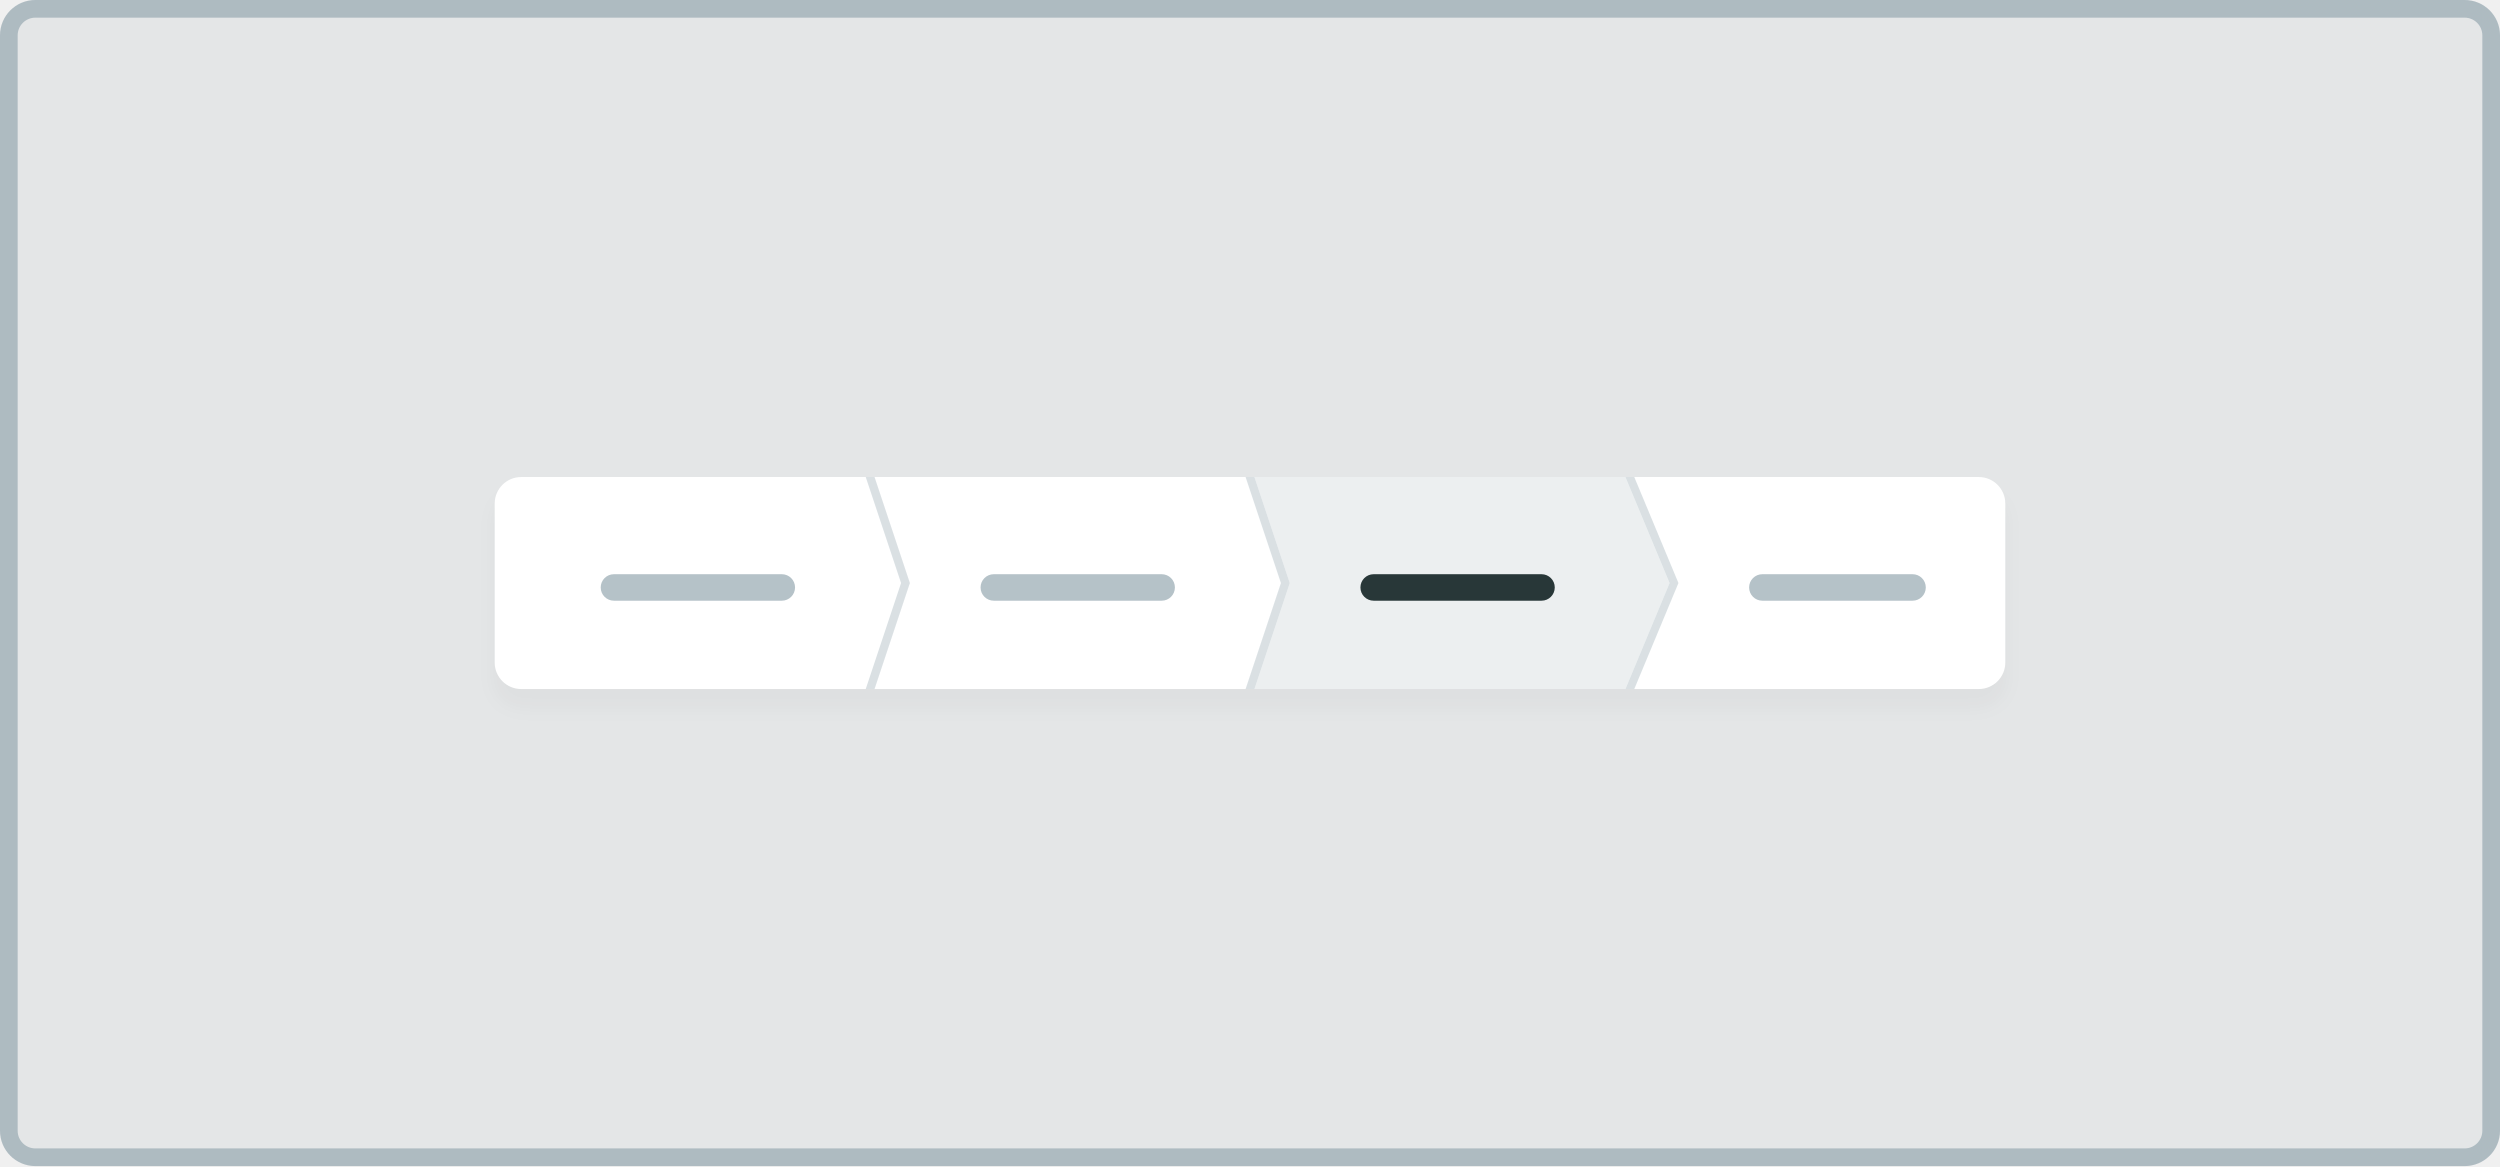
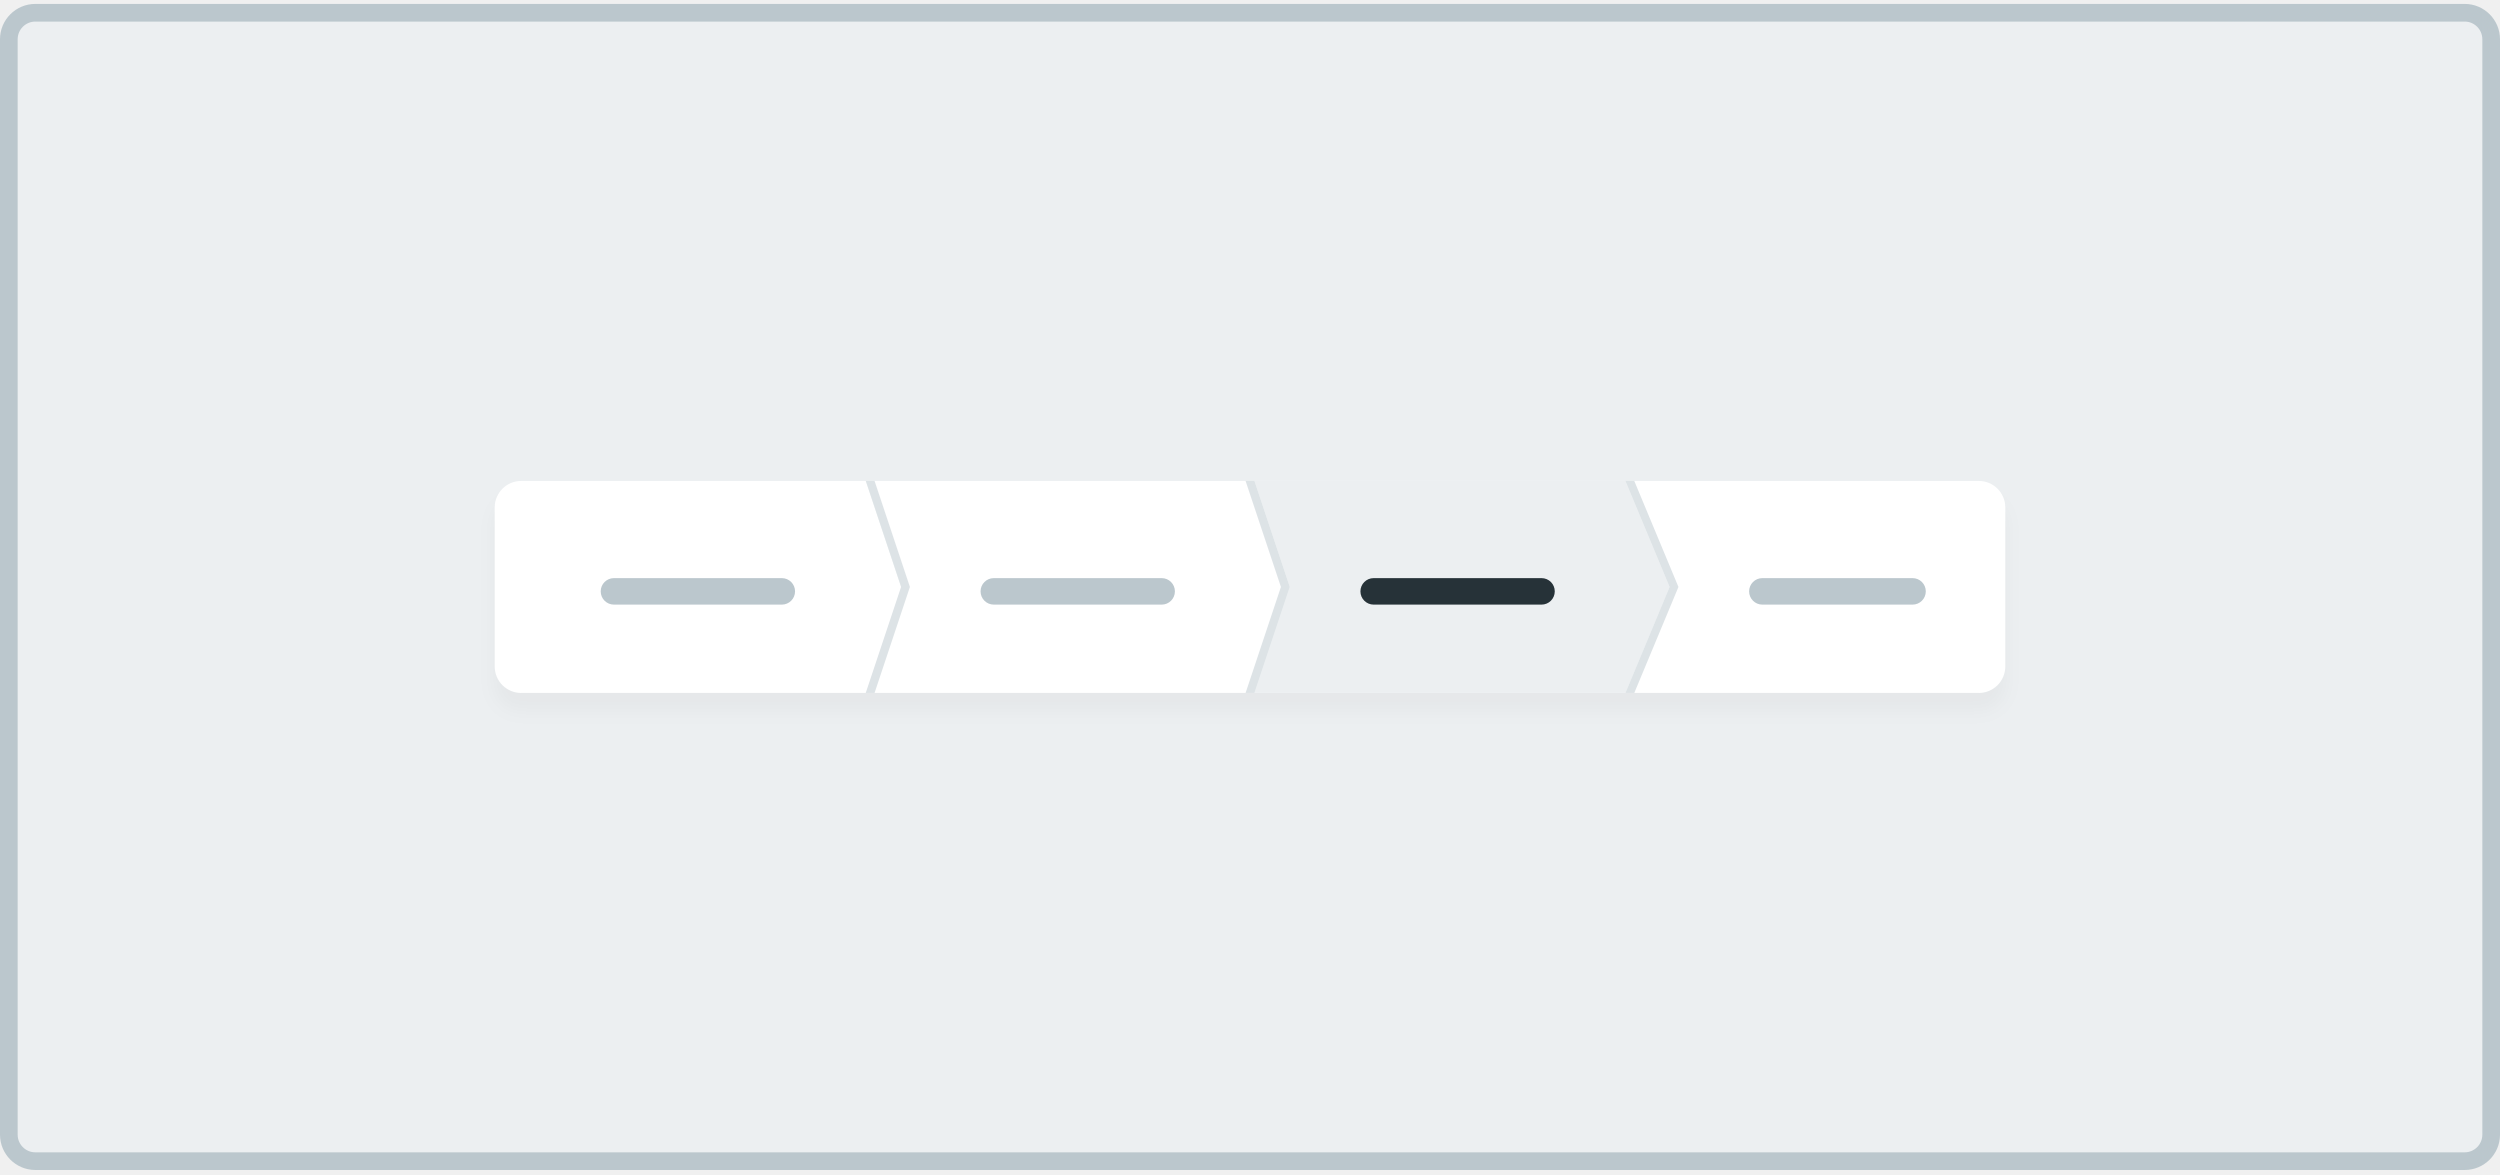
- <svg xmlns="http://www.w3.org/2000/svg" width="283" height="132" viewBox="0 0 283 132" fill="none">
-   <rect width="283" height="132" rx="4" fill="#78909C" fill-opacity="0.1" />
-   <rect x="1" y="1" width="281" height="130" rx="3" stroke="#78909C" stroke-opacity="0.5" stroke-width="2" />
+ <svg xmlns="http://www.w3.org/2000/svg" width="283" height="133" viewBox="0 0 283 133" fill="none">
+   <rect x="1" y="1.443" width="281" height="130" rx="3" fill="#ECEFF1" stroke="#BBC7CD" stroke-width="2" />
  <g filter="url(#filter0_d)">
-     <rect x="56" y="54" width="171" height="24" rx="3" fill="white" />
+     <rect x="56" y="54.443" width="171" height="24" rx="3" fill="white" />
  </g>
-   <path d="M142 54H184L189 66L184 78H142L146 66L142 54Z" fill="#DAE0E3" fill-opacity="0.5" />
-   <rect x="198" y="65" width="20" height="3" rx="1.5" fill="#B5C2C8" />
-   <rect x="68" y="65" width="22" height="3" rx="1.5" fill="#B5C2C8" />
-   <rect x="154" y="65" width="22" height="3" rx="1.5" fill="#283738" />
-   <rect x="111" y="65" width="22" height="3" rx="1.5" fill="#B5C2C8" />
-   <path opacity="0.5" d="M98 54H99L103 66L99 78H98L102 66L98 54Z" fill="#B5C2C8" />
-   <path opacity="0.5" d="M141 54H142L146 66L142 78H141L145 66L141 54Z" fill="#B5C2C8" />
-   <path opacity="0.5" d="M184 54H185L190 66L185 78H184L189 66L184 54Z" fill="#B5C2C8" />
+   <path d="M142 54.443H184L189 66.443L184 78.443H142L146 66.443L142 54.443Z" fill="#ECEFF1" />
+   <rect x="198" y="65.443" width="20" height="3" rx="1.5" fill="#BBC7CD" />
+   <rect x="68" y="65.443" width="22" height="3" rx="1.5" fill="#BBC7CD" />
+   <rect x="154" y="65.443" width="22" height="3" rx="1.5" fill="#263238" />
+   <rect x="111" y="65.443" width="22" height="3" rx="1.5" fill="#BBC7CD" />
+   <path opacity="0.5" d="M98 54.443H99L103 66.443L99 78.443H98L102 66.443L98 54.443Z" fill="#BBC7CD" />
+   <path opacity="0.5" d="M141 54.443H142L146 66.443L142 78.443H141L145 66.443L141 54.443Z" fill="#BBC7CD" />
+   <path opacity="0.5" d="M184 54.443H185L190 66.443L185 78.443H184L189 66.443L184 54.443Z" fill="#BBC7CD" />
  <defs>
-     <filter id="filter0_d" x="54" y="54" width="175" height="28" filterUnits="userSpaceOnUse" color-interpolation-filters="sRGB">
+     <filter id="filter0_d" x="54" y="54.443" width="175" height="28" filterUnits="userSpaceOnUse" color-interpolation-filters="sRGB">
      <feFlood flood-opacity="0" result="BackgroundImageFix" />
      <feColorMatrix in="SourceAlpha" type="matrix" values="0 0 0 0 0 0 0 0 0 0 0 0 0 0 0 0 0 0 127 0" />
      <feOffset dy="2" />
      <feGaussianBlur stdDeviation="1" />
      <feColorMatrix type="matrix" values="0 0 0 0 0 0 0 0 0 0 0 0 0 0 0 0 0 0 0.03 0" />
      <feBlend mode="normal" in2="BackgroundImageFix" result="effect1_dropShadow" />
      <feBlend mode="normal" in="SourceGraphic" in2="effect1_dropShadow" result="shape" />
    </filter>
  </defs>
</svg>
